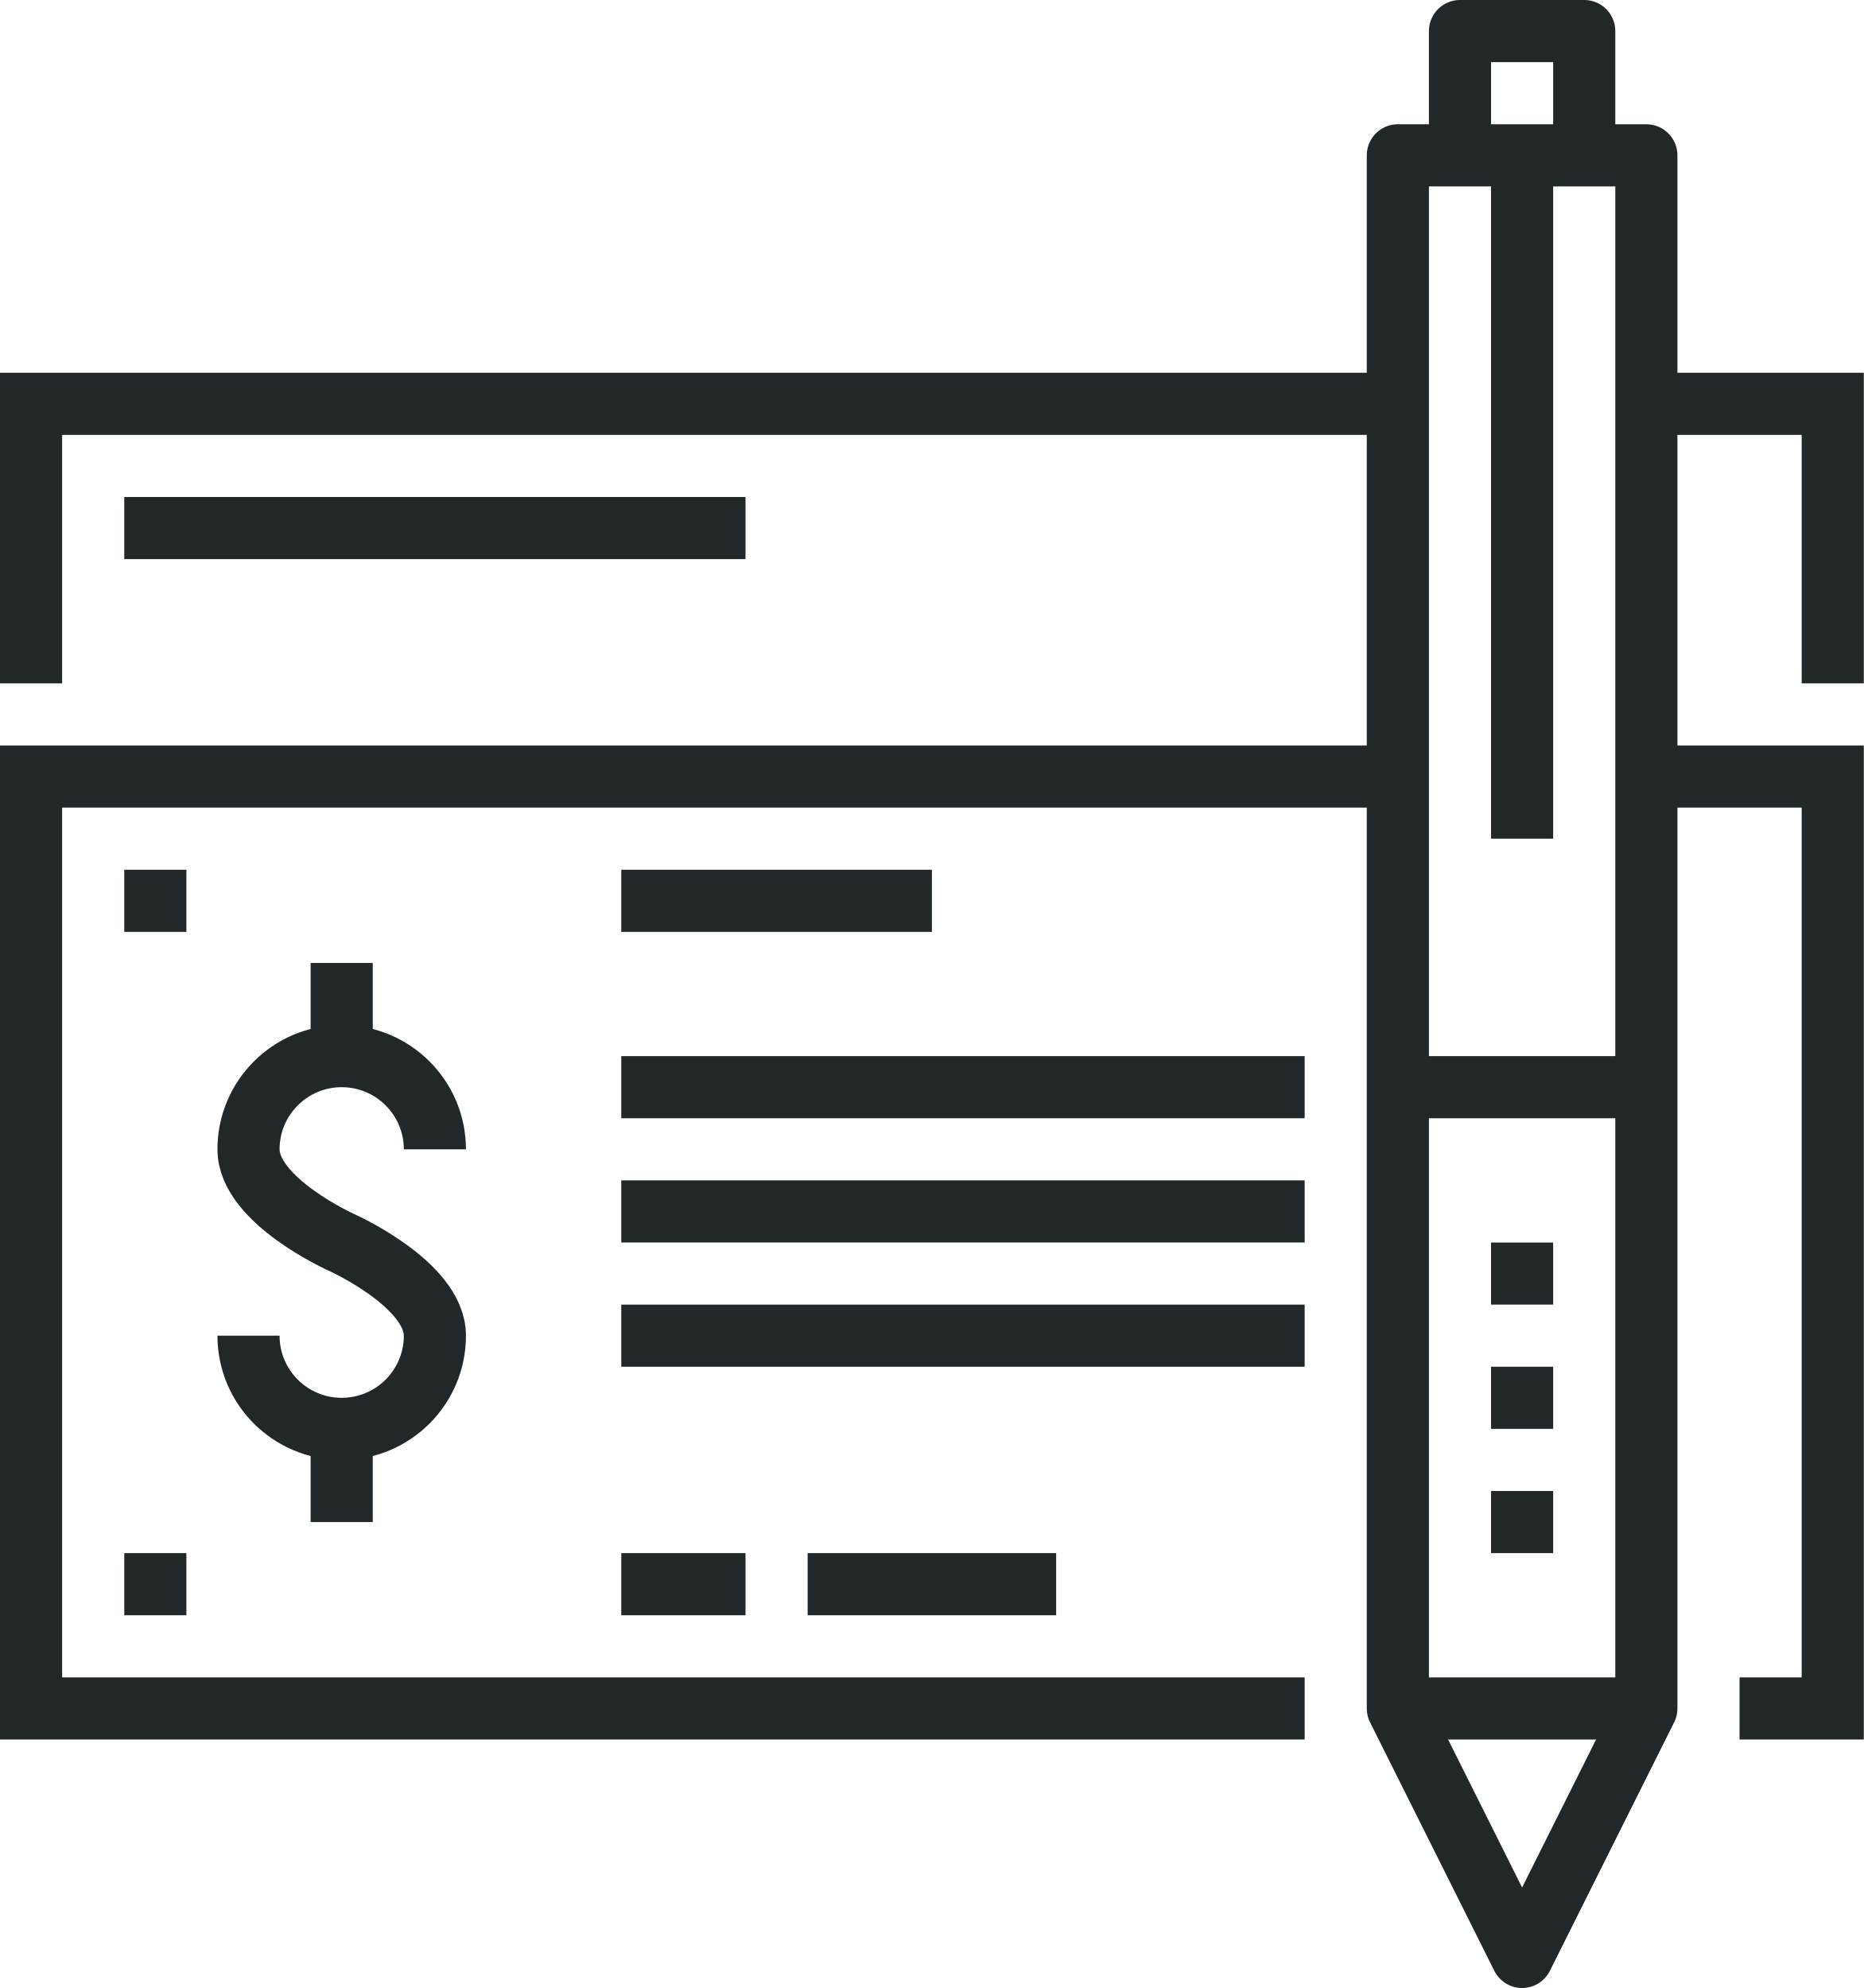
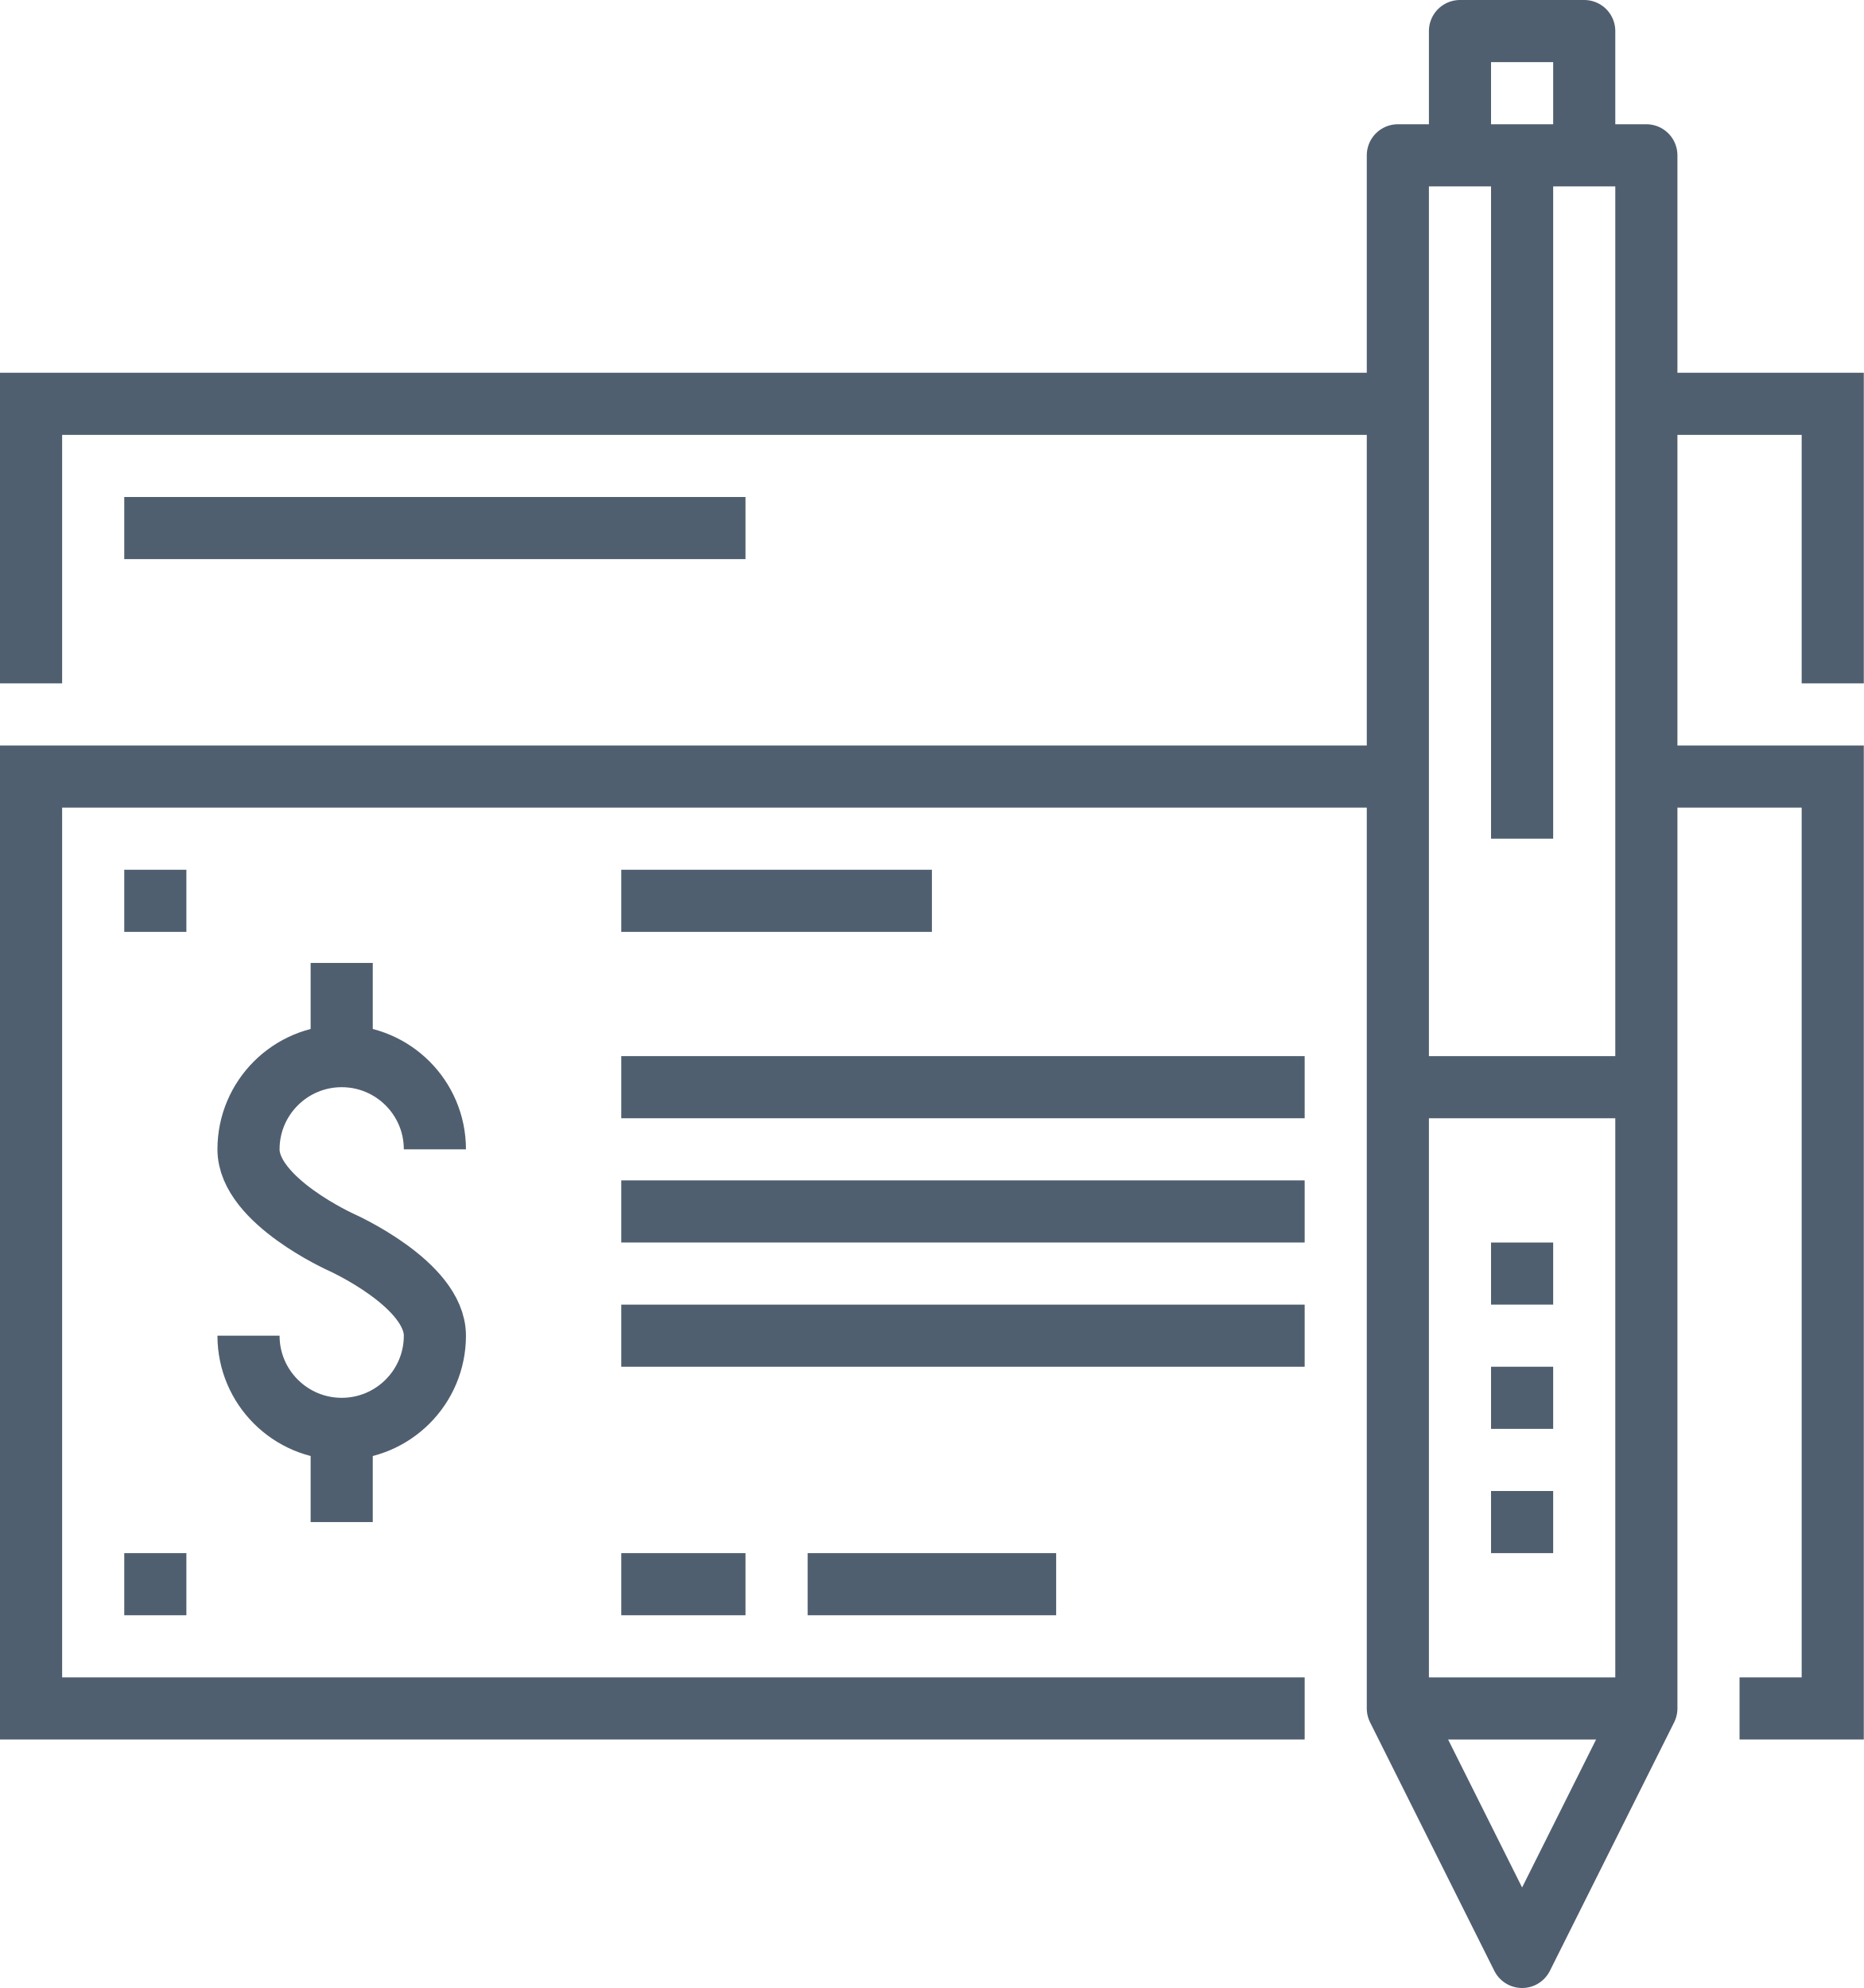
<svg xmlns="http://www.w3.org/2000/svg" id="_x30_7_x5F_bank_x5F_check_x5F_payment" x="0px" y="0px" width="60px" height="64px" viewBox="0 0 60 64" style="enable-background:new 0 0 60 64;" xml:space="preserve">
  <g>
    <g>
-       <polyline style="fill:none;stroke:#222829;stroke-width:2;stroke-miterlimit:10;" points="42,55 1,55 1,25 45,25   " />
-       <polyline style="fill:none;stroke:#222829;stroke-width:2;stroke-miterlimit:10;" points="53,25 59,25 59,55 56,55   " />
+       <polyline style="fill:none;stroke:#4F5F6F;stroke-width:2;stroke-miterlimit:10;" points="42,55 1,55 1,25 45,25   " />
+       <polyline style="fill:none;stroke:#4F5F6F;stroke-width:2;stroke-miterlimit:10;" points="53,25 59,25 59,55 56,55   " />
      <g>
        <g>
-           <path style="fill:none;stroke:#222829;stroke-width:2;stroke-miterlimit:10;" d="M8,43c0,1.657,1.344,3,3,3c1.656,0,3-1.343,3-3      s-3-3-3-3s-3-1.343-3-3s1.344-3,3-3c1.656,0,3,1.343,3,3" />
+           <path style="fill:none;stroke:#4F5F6F;stroke-width:2;stroke-miterlimit:10;" d="M8,43c0,1.657,1.344,3,3,3c1.656,0,3-1.343,3-3      s-3-3-3-3s-3-1.343-3-3s1.344-3,3-3c1.656,0,3,1.343,3,3" />
        </g>
-         <line style="fill:none;stroke:#222829;stroke-width:2;stroke-miterlimit:10;" x1="11" y1="34" x2="11" y2="31" />
-         <line style="fill:none;stroke:#222829;stroke-width:2;stroke-miterlimit:10;" x1="11" y1="46" x2="11" y2="49" />
+         <line style="fill:none;stroke:#4F5F6F;stroke-width:2;stroke-miterlimit:10;" x1="11" y1="34" x2="11" y2="31" />
+         <line style="fill:none;stroke:#4F5F6F;stroke-width:2;stroke-miterlimit:10;" x1="11" y1="46" x2="11" y2="49" />
      </g>
-       <line style="fill:none;stroke:#222829;stroke-width:2;stroke-miterlimit:10;" x1="20" y1="29" x2="30" y2="29" />
-       <line style="fill:none;stroke:#222829;stroke-width:2;stroke-miterlimit:10;" x1="20" y1="35" x2="42" y2="35" />
-       <line style="fill:none;stroke:#222829;stroke-width:2;stroke-miterlimit:10;" x1="20" y1="39" x2="42" y2="39" />
-       <line style="fill:none;stroke:#222829;stroke-width:2;stroke-miterlimit:10;" x1="20" y1="43" x2="42" y2="43" />
-       <line style="fill:none;stroke:#222829;stroke-width:2;stroke-miterlimit:10;" x1="20" y1="51" x2="24" y2="51" />
-       <line style="fill:none;stroke:#222829;stroke-width:2;stroke-miterlimit:10;" x1="26" y1="51" x2="34" y2="51" />
-       <line style="fill:none;stroke:#222829;stroke-width:2;stroke-miterlimit:10;" x1="4" y1="29" x2="6" y2="29" />
-       <line style="fill:none;stroke:#222829;stroke-width:2;stroke-miterlimit:10;" x1="4" y1="51" x2="6" y2="51" />
+       <line style="fill:none;stroke:#4F5F6F;stroke-width:2;stroke-miterlimit:10;" x1="20" y1="29" x2="30" y2="29" />
+       <line style="fill:none;stroke:#4F5F6F;stroke-width:2;stroke-miterlimit:10;" x1="20" y1="35" x2="42" y2="35" />
+       <line style="fill:none;stroke:#4F5F6F;stroke-width:2;stroke-miterlimit:10;" x1="20" y1="39" x2="42" y2="39" />
+       <line style="fill:none;stroke:#4F5F6F;stroke-width:2;stroke-miterlimit:10;" x1="20" y1="43" x2="42" y2="43" />
+       <line style="fill:none;stroke:#4F5F6F;stroke-width:2;stroke-miterlimit:10;" x1="20" y1="51" x2="24" y2="51" />
+       <line style="fill:none;stroke:#4F5F6F;stroke-width:2;stroke-miterlimit:10;" x1="26" y1="51" x2="34" y2="51" />
+       <line style="fill:none;stroke:#4F5F6F;stroke-width:2;stroke-miterlimit:10;" x1="4" y1="29" x2="6" y2="29" />
+       <line style="fill:none;stroke:#4F5F6F;stroke-width:2;stroke-miterlimit:10;" x1="4" y1="51" x2="6" y2="51" />
      <g>
-         <line style="fill:none;stroke:#222829;stroke-width:2;stroke-linejoin:round;stroke-miterlimit:10;" x1="45" y1="35" x2="53" y2="35" />
-         <line style="fill:none;stroke:#222829;stroke-width:2;stroke-linejoin:round;stroke-miterlimit:10;" x1="45" y1="55" x2="53" y2="55" />
-         <line style="fill:none;stroke:#222829;stroke-width:2;stroke-linejoin:round;stroke-miterlimit:10;" x1="49" y1="40" x2="49" y2="42" />
-         <line style="fill:none;stroke:#222829;stroke-width:2;stroke-linejoin:round;stroke-miterlimit:10;" x1="49" y1="44" x2="49" y2="46" />
-         <line style="fill:none;stroke:#222829;stroke-width:2;stroke-linejoin:round;stroke-miterlimit:10;" x1="49" y1="48" x2="49" y2="50" />
-         <polygon style="fill:none;stroke:#222829;stroke-width:2;stroke-linejoin:round;stroke-miterlimit:10;" points="45,5 53,5 53,55      49,63 45,55    " />
-         <polyline style="fill:none;stroke:#222829;stroke-width:2;stroke-linejoin:round;stroke-miterlimit:10;" points="47,5 47,1 51,1      51,5    " />
+         <line style="fill:none;stroke:#4F5F6F;stroke-width:2;stroke-linejoin:round;stroke-miterlimit:10;" x1="45" y1="35" x2="53" y2="35" />
+         <line style="fill:none;stroke:#4F5F6F;stroke-width:2;stroke-linejoin:round;stroke-miterlimit:10;" x1="45" y1="55" x2="53" y2="55" />
+         <line style="fill:none;stroke:#4F5F6F;stroke-width:2;stroke-linejoin:round;stroke-miterlimit:10;" x1="49" y1="40" x2="49" y2="42" />
+         <line style="fill:none;stroke:#4F5F6F;stroke-width:2;stroke-linejoin:round;stroke-miterlimit:10;" x1="49" y1="44" x2="49" y2="46" />
+         <line style="fill:none;stroke:#4F5F6F;stroke-width:2;stroke-linejoin:round;stroke-miterlimit:10;" x1="49" y1="48" x2="49" y2="50" />
+         <polygon style="fill:none;stroke:#4F5F6F;stroke-width:2;stroke-linejoin:round;stroke-miterlimit:10;" points="45,5 53,5 53,55      49,63 45,55    " />
+         <polyline style="fill:none;stroke:#4F5F6F;stroke-width:2;stroke-linejoin:round;stroke-miterlimit:10;" points="47,5 47,1 51,1      51,5    " />
      </g>
-       <line style="fill:none;stroke:#222829;stroke-width:2;stroke-miterlimit:10;" x1="49" y1="5" x2="49" y2="27" />
-       <polyline style="fill:none;stroke:#222829;stroke-width:2;stroke-miterlimit:10;" points="45,13 1,13 1,22   " />
-       <polyline style="fill:none;stroke:#222829;stroke-width:2;stroke-miterlimit:10;" points="59,22 59,13 53,13   " />
-       <line style="fill:none;stroke:#222829;stroke-width:2;stroke-miterlimit:10;" x1="4" y1="17" x2="24" y2="17" />
+       <line style="fill:none;stroke:#4F5F6F;stroke-width:2;stroke-miterlimit:10;" x1="49" y1="5" x2="49" y2="27" />
+       <polyline style="fill:none;stroke:#4F5F6F;stroke-width:2;stroke-miterlimit:10;" points="45,13 1,13 1,22   " />
+       <polyline style="fill:none;stroke:#4F5F6F;stroke-width:2;stroke-miterlimit:10;" points="59,22 59,13 53,13   " />
+       <line style="fill:none;stroke:#4F5F6F;stroke-width:2;stroke-miterlimit:10;" x1="4" y1="17" x2="24" y2="17" />
    </g>
  </g>
</svg>
